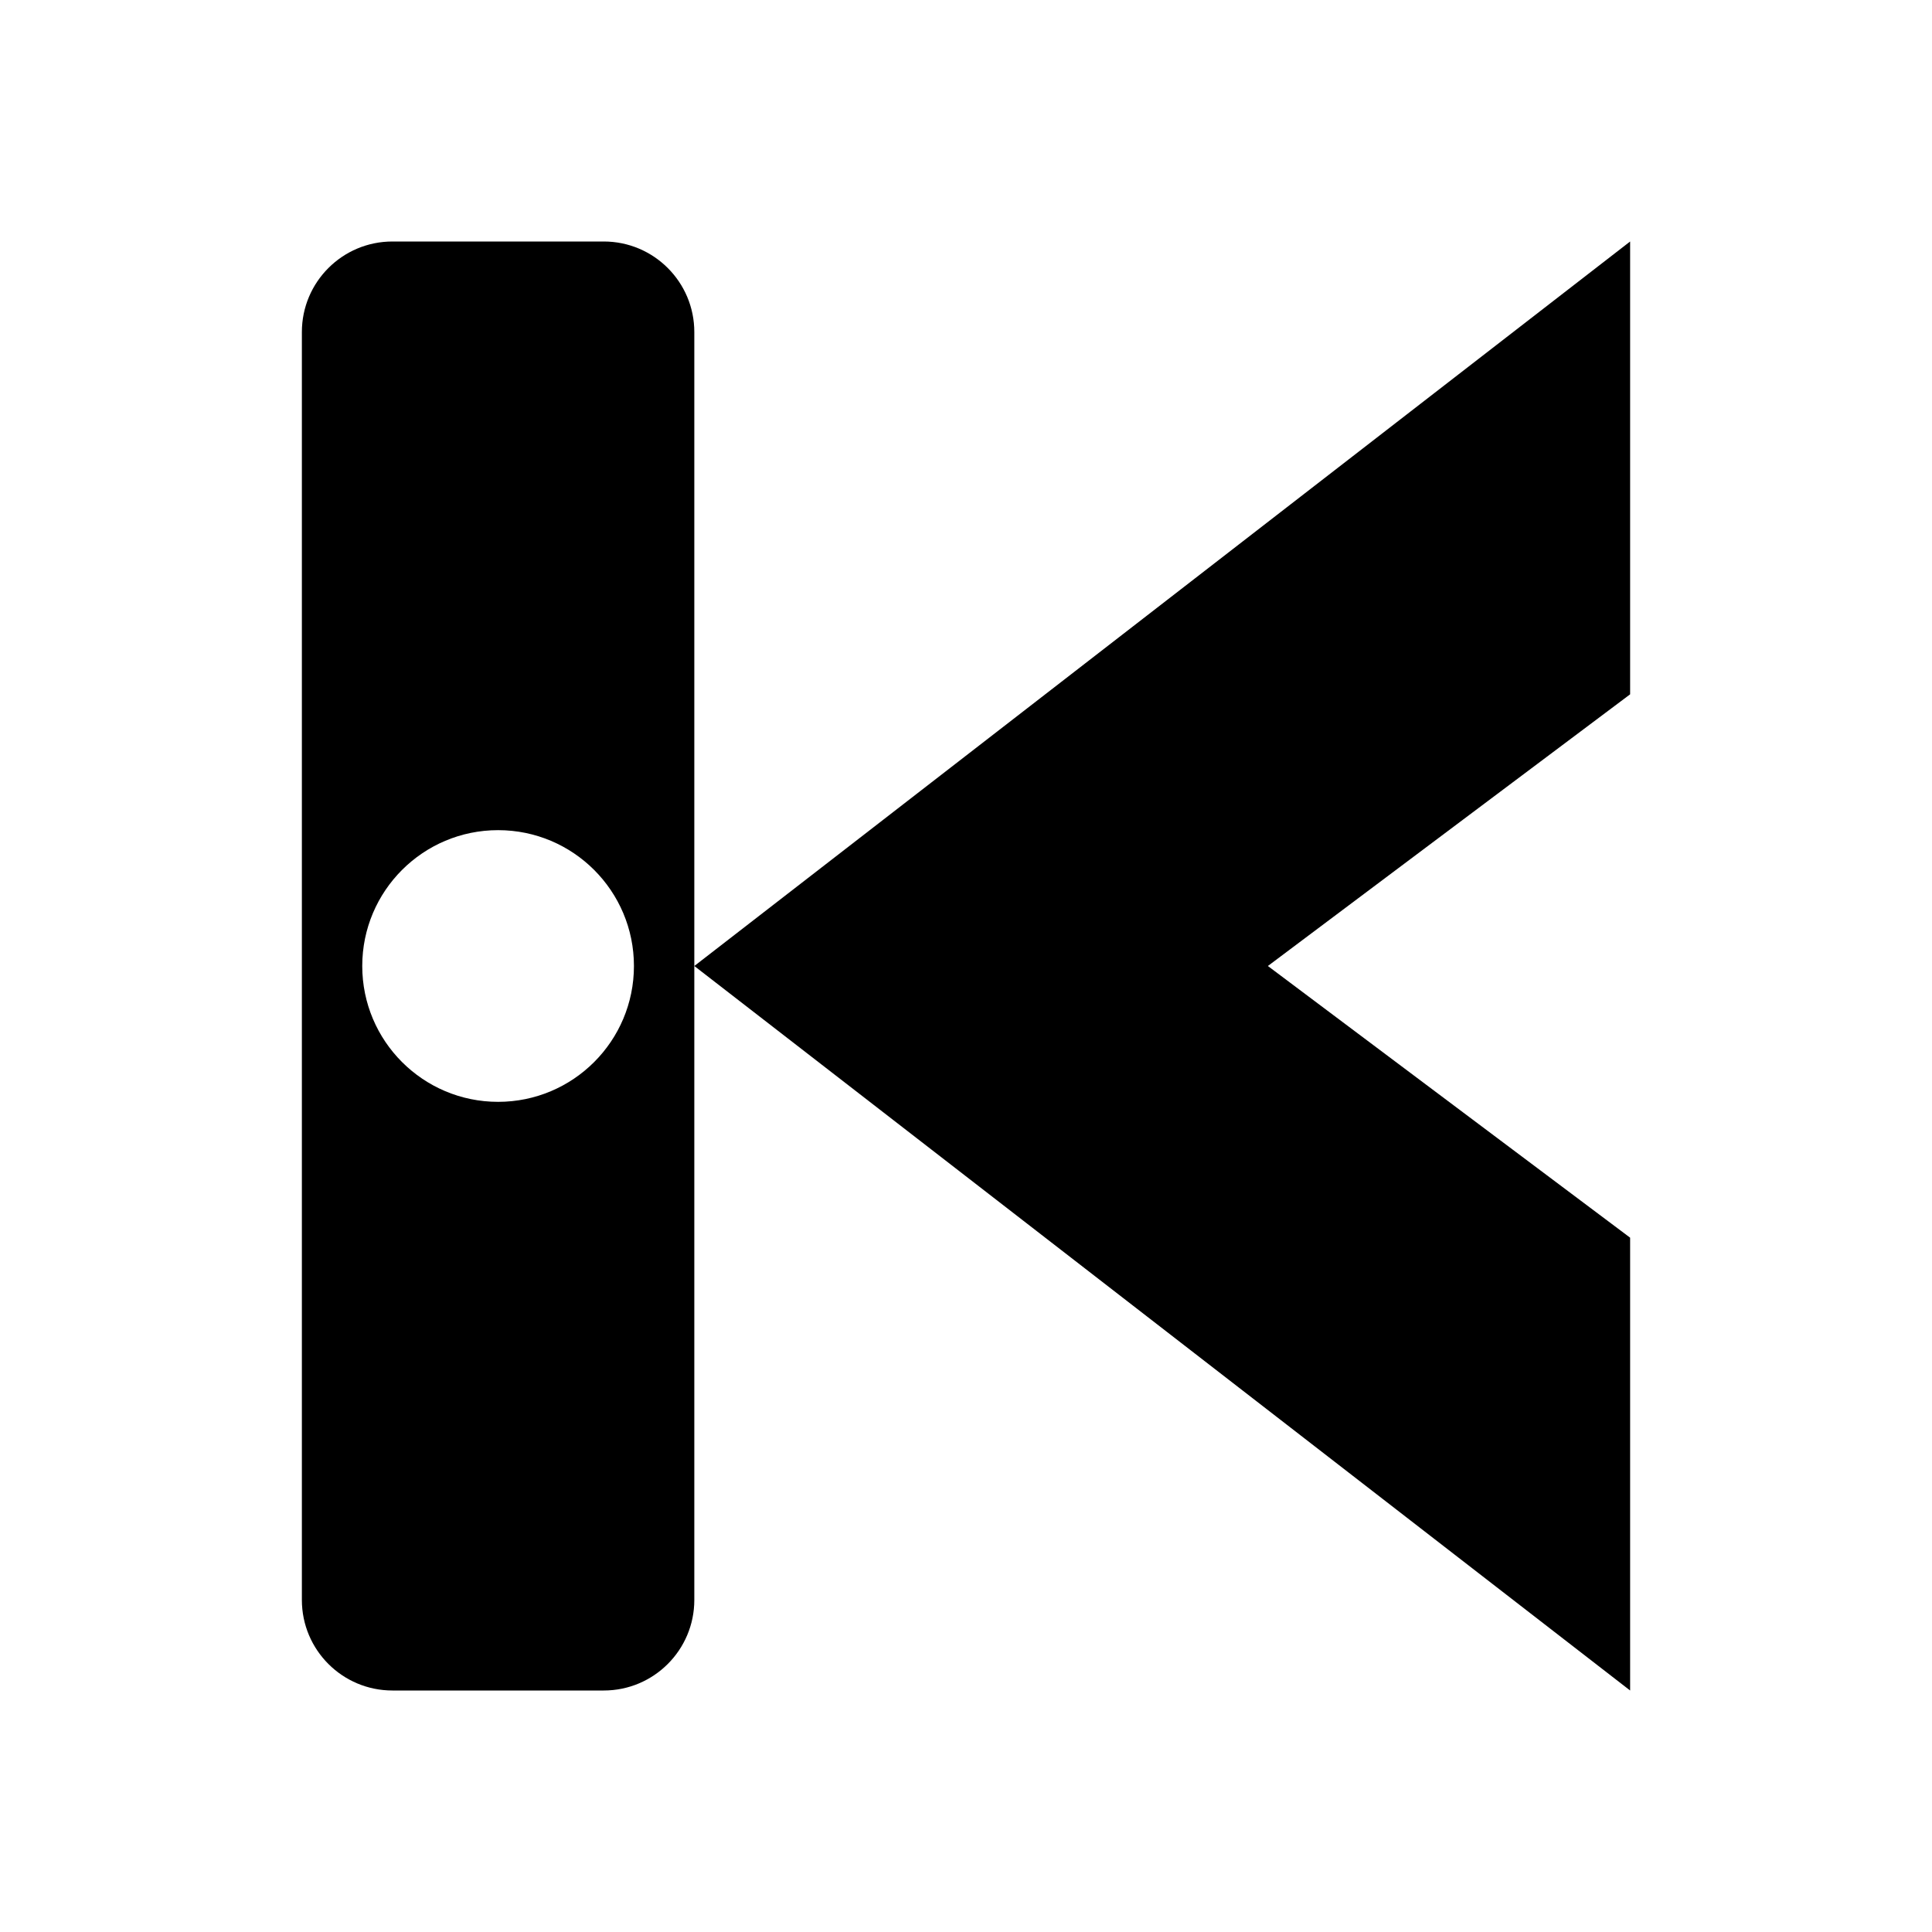
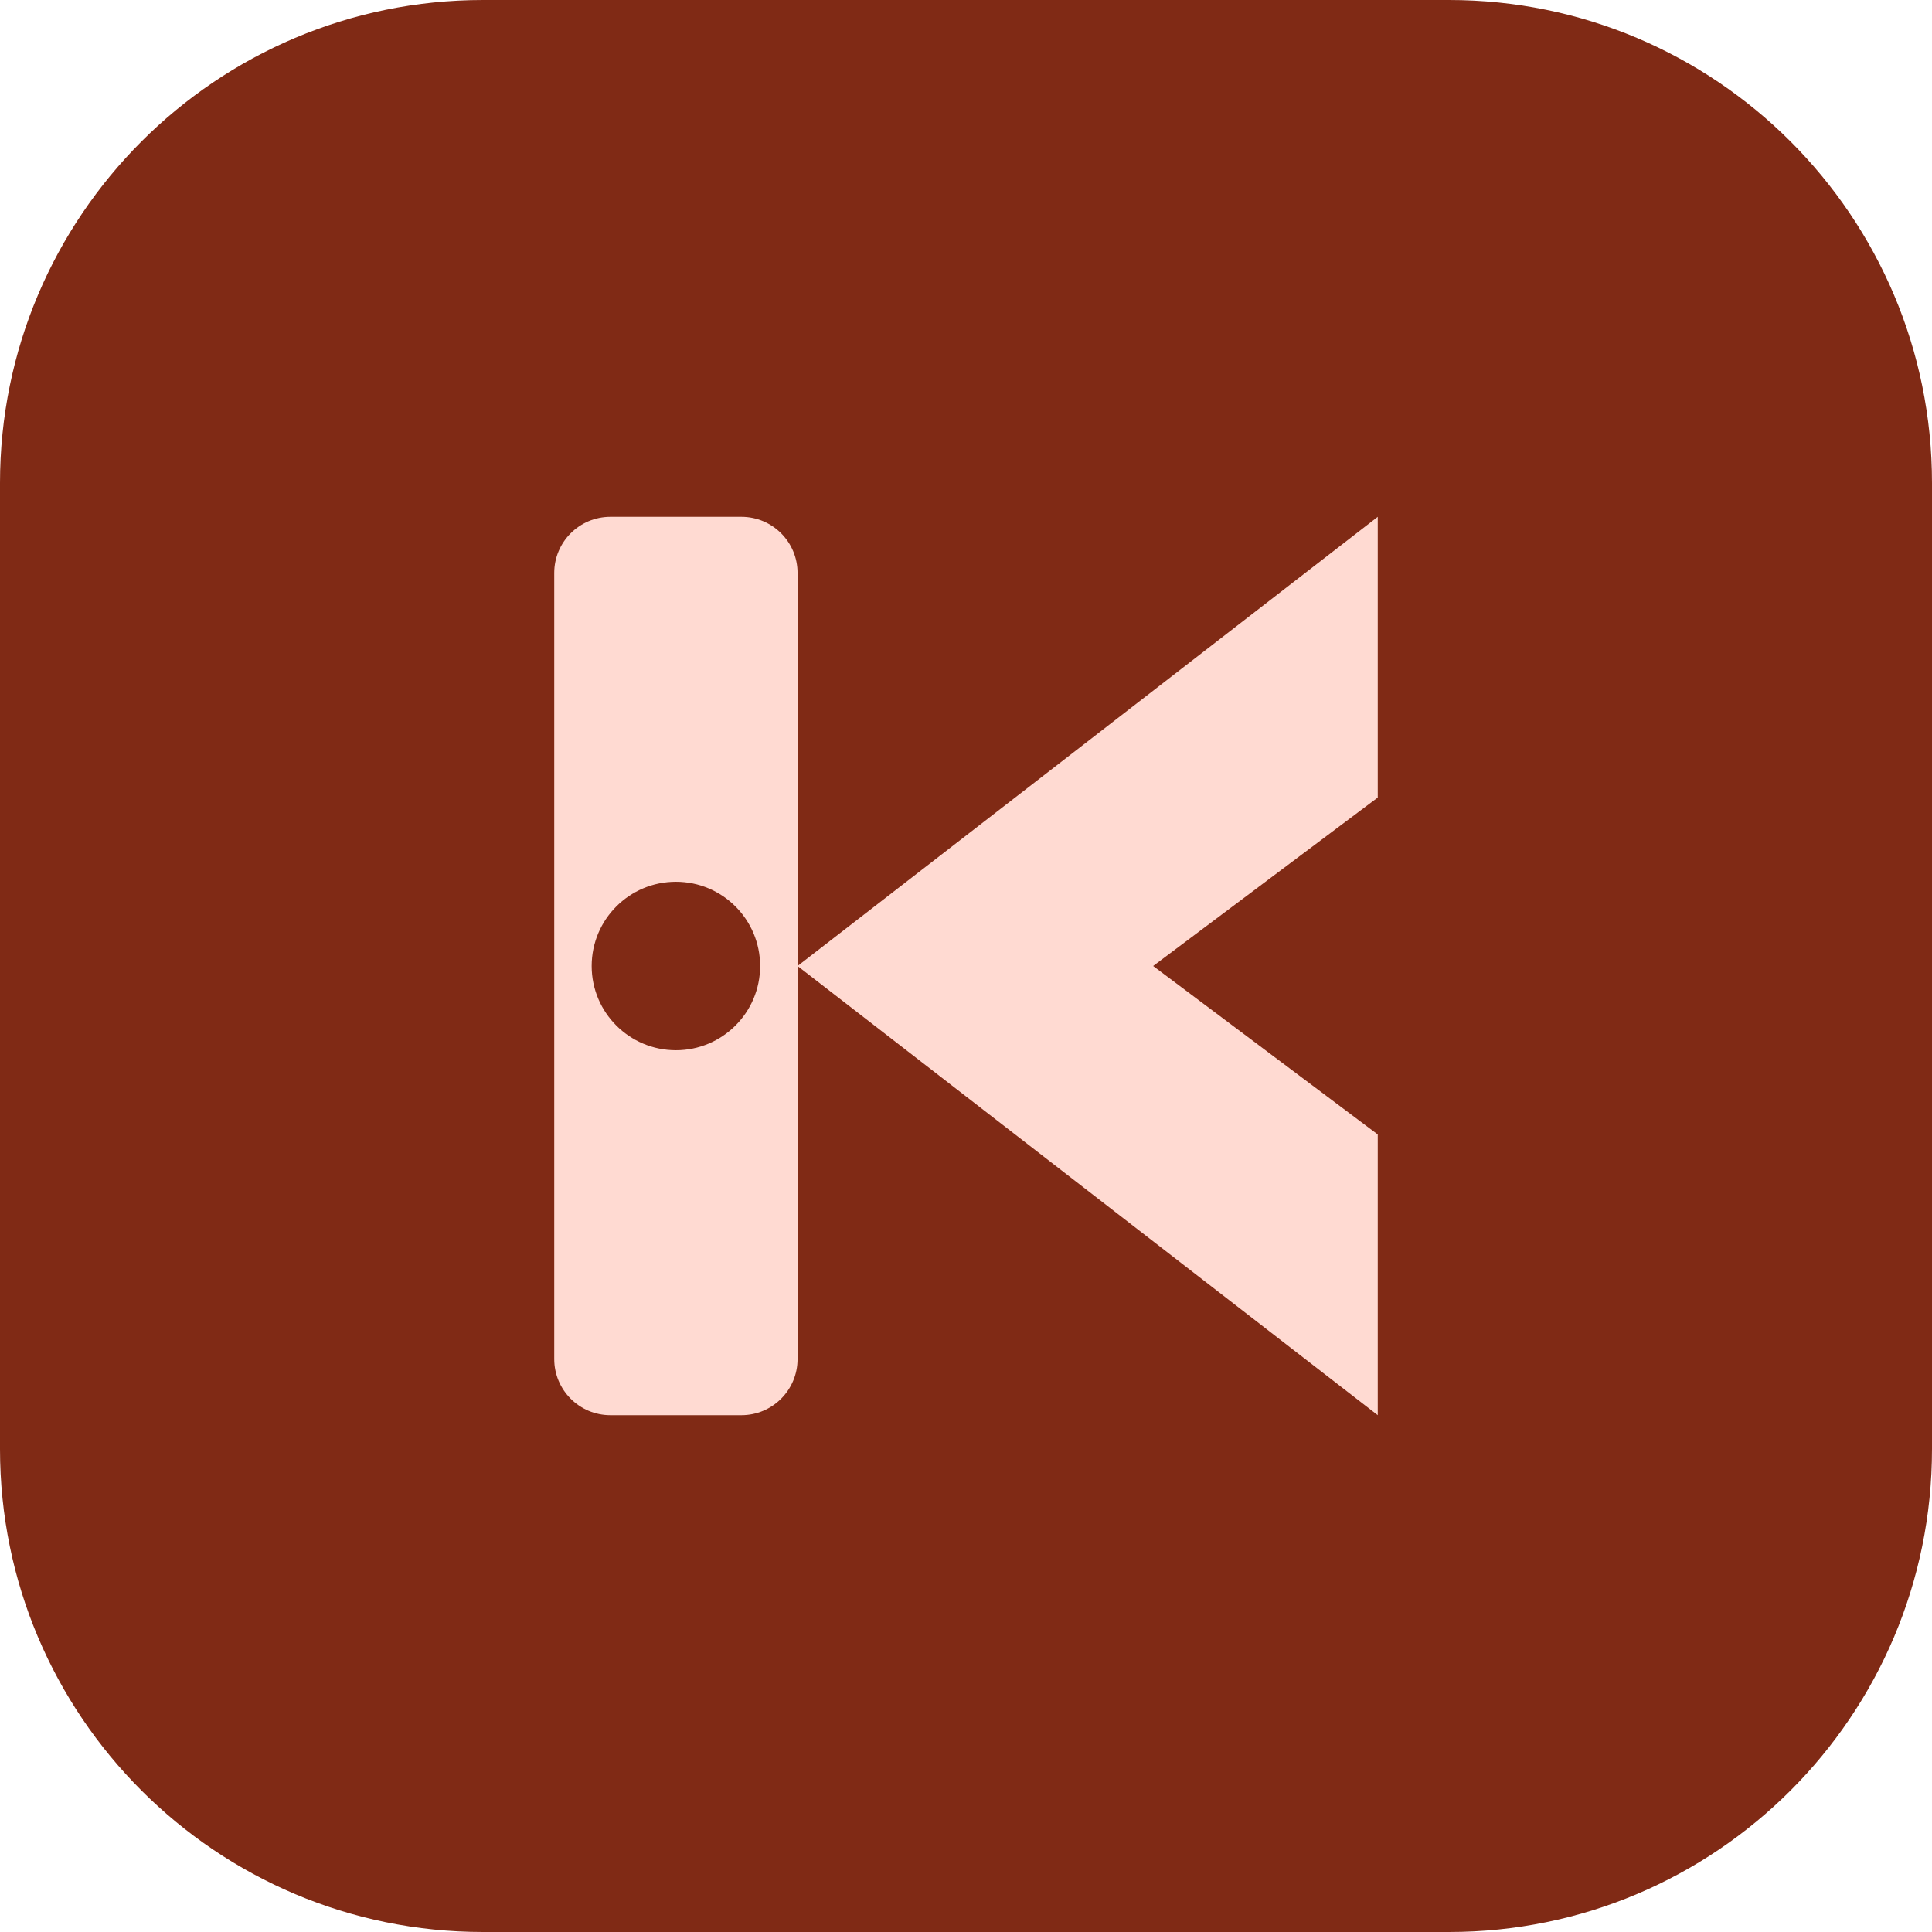
<svg xmlns="http://www.w3.org/2000/svg" viewBox="0 0 256 256">
-   <path fill-rule="evenodd" d="M52 32H80A12 12 0 0 1 92 44V212A12 12 0 0 1 80 224H52A12 12 0 0 1 40 212V44A12 12 0 0 1 52 32ZM66 110A18 18 0 1 0 66 146A18 18 0 1 0 66 110Z" />
-   <path d="M92 128L216 32V92L168 128L216 164V224Z" />
+   <rect width="256" height="256" rx="64" fill="#802A15" />
+   <g fill="#FFDAD2" transform="translate(128 128) scale(0.62) translate(-128 -128)">
+     <path fill-rule="evenodd" d="M52 32H80A12 12 0 0 1 92 44V212A12 12 0 0 1 80 224H52A12 12 0 0 1 40 212V44A12 12 0 0 1 52 32ZM66 110A18 18 0 1 0 66 146A18 18 0 1 0 66 110Z" />
+     <path d="M92 128L216 32V92L168 128L216 164V224Z" />
+   </g>
</svg>
